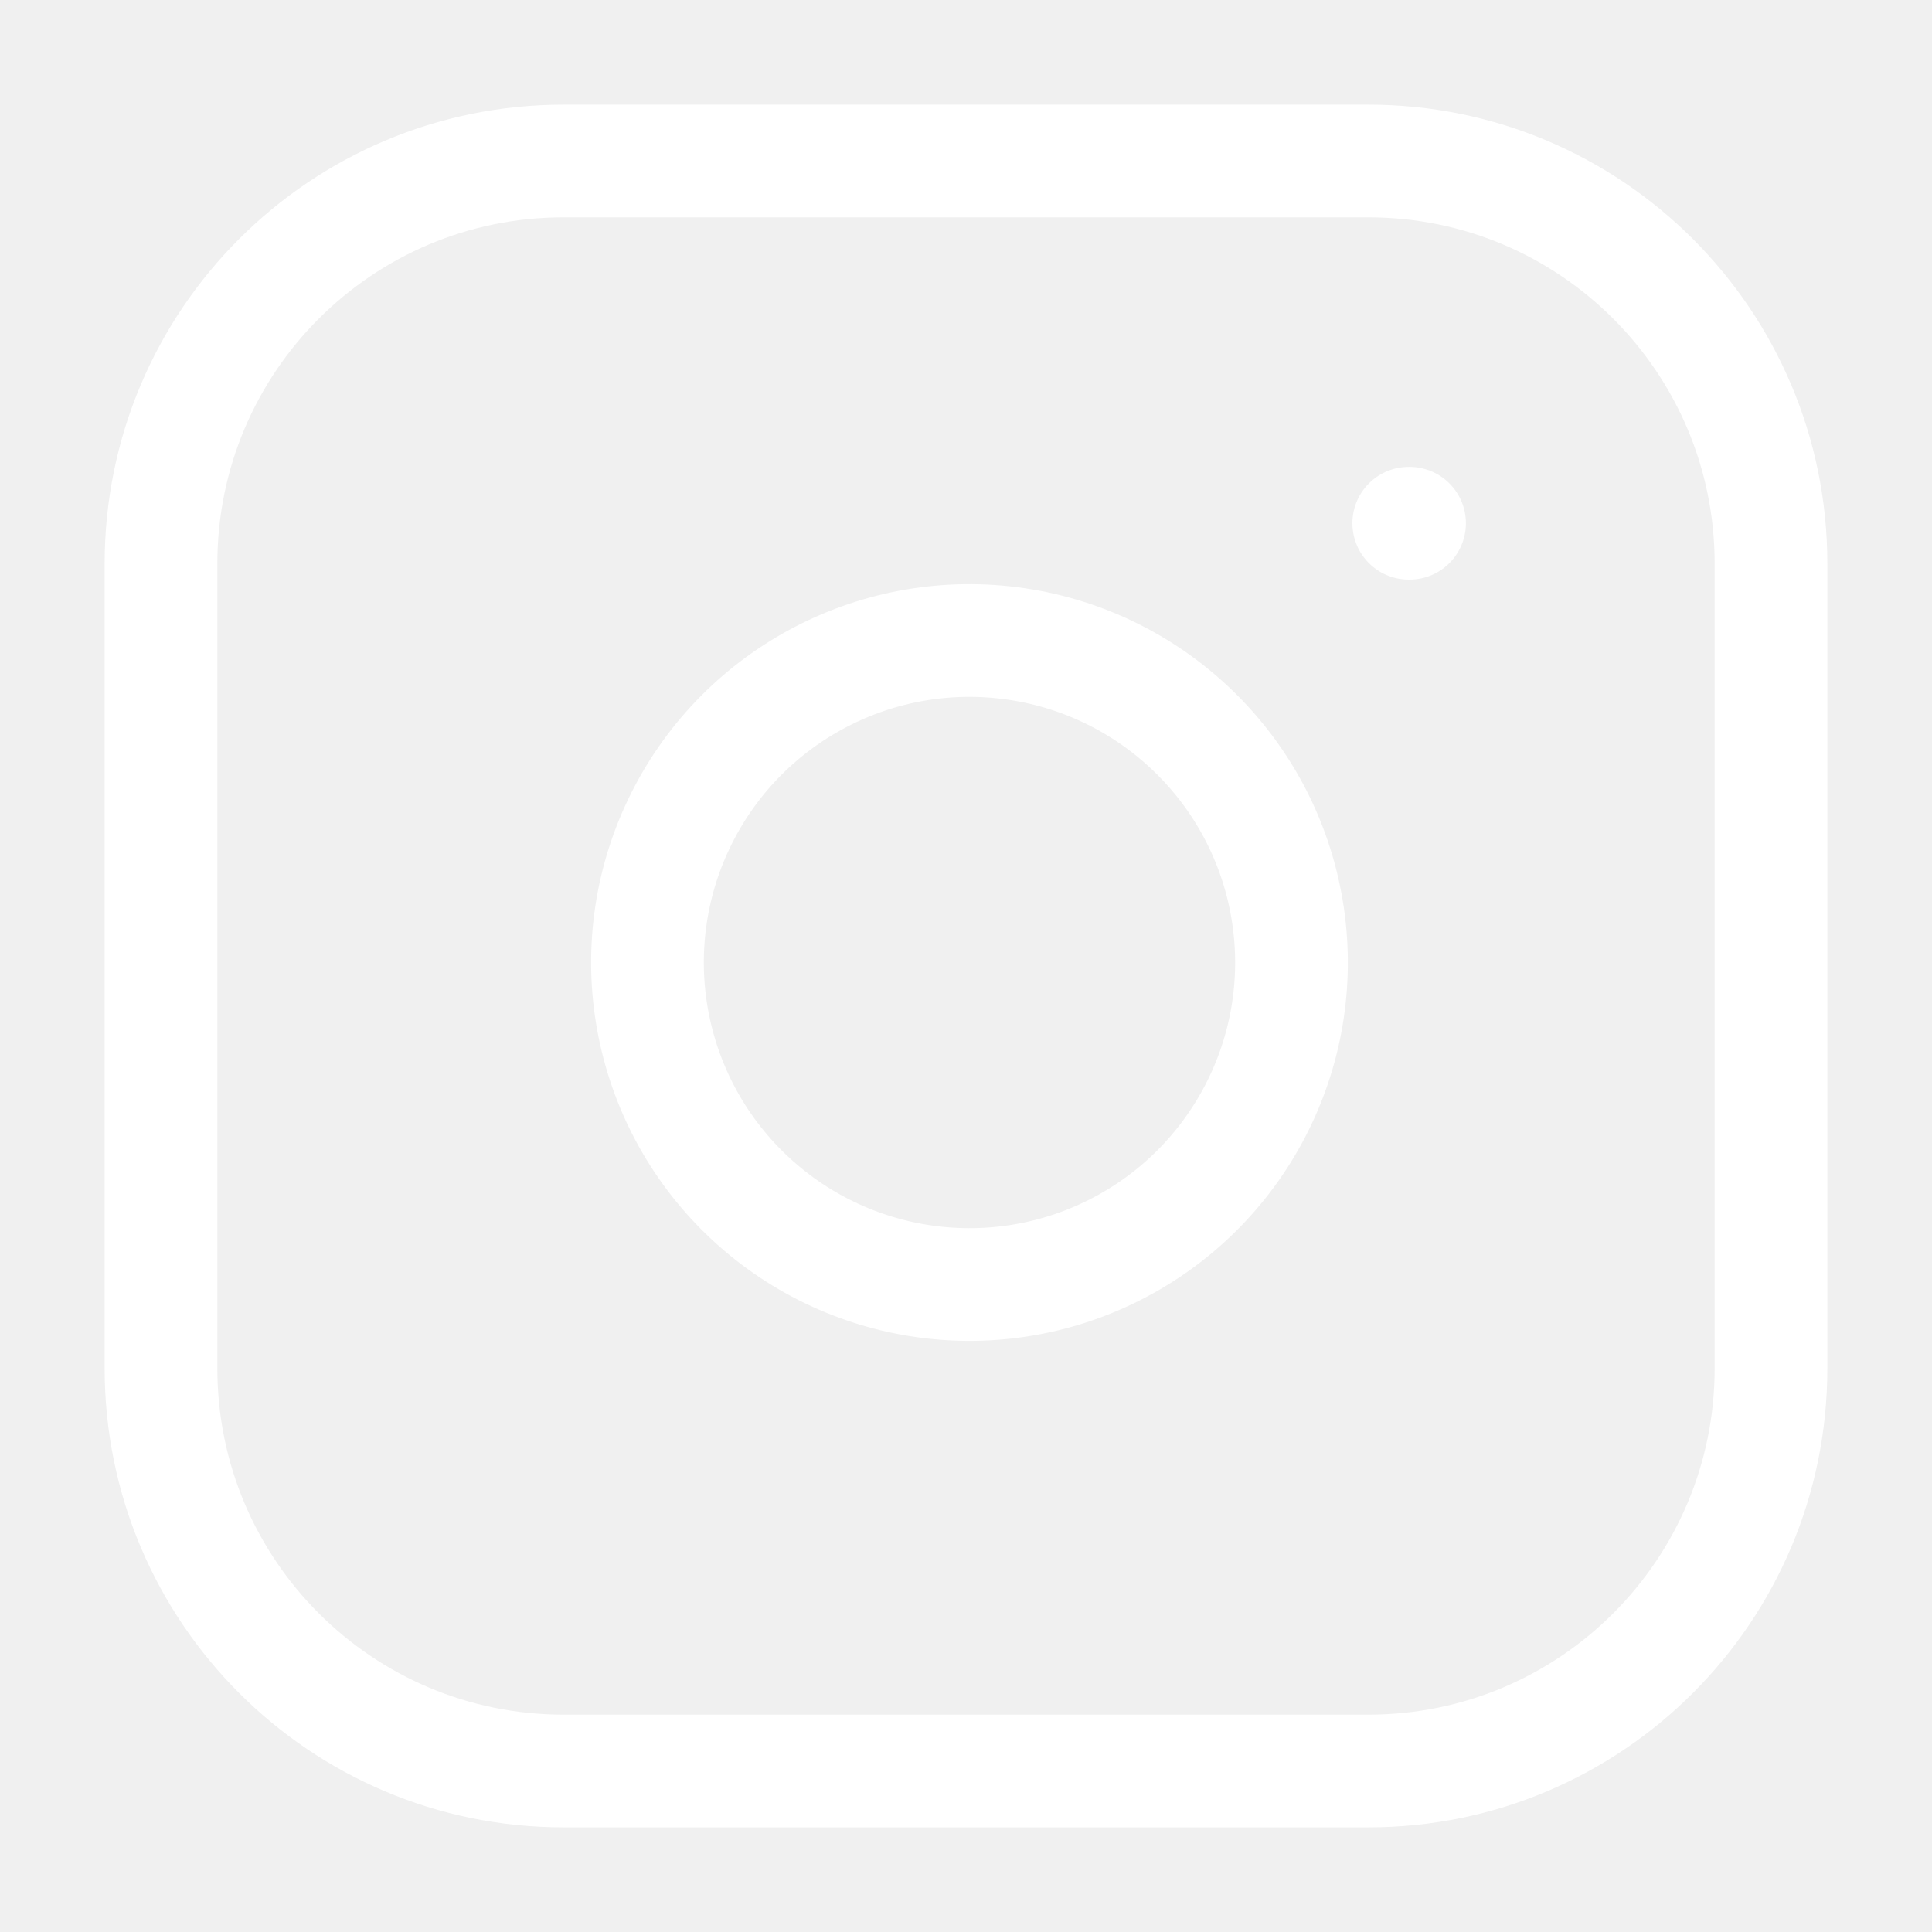
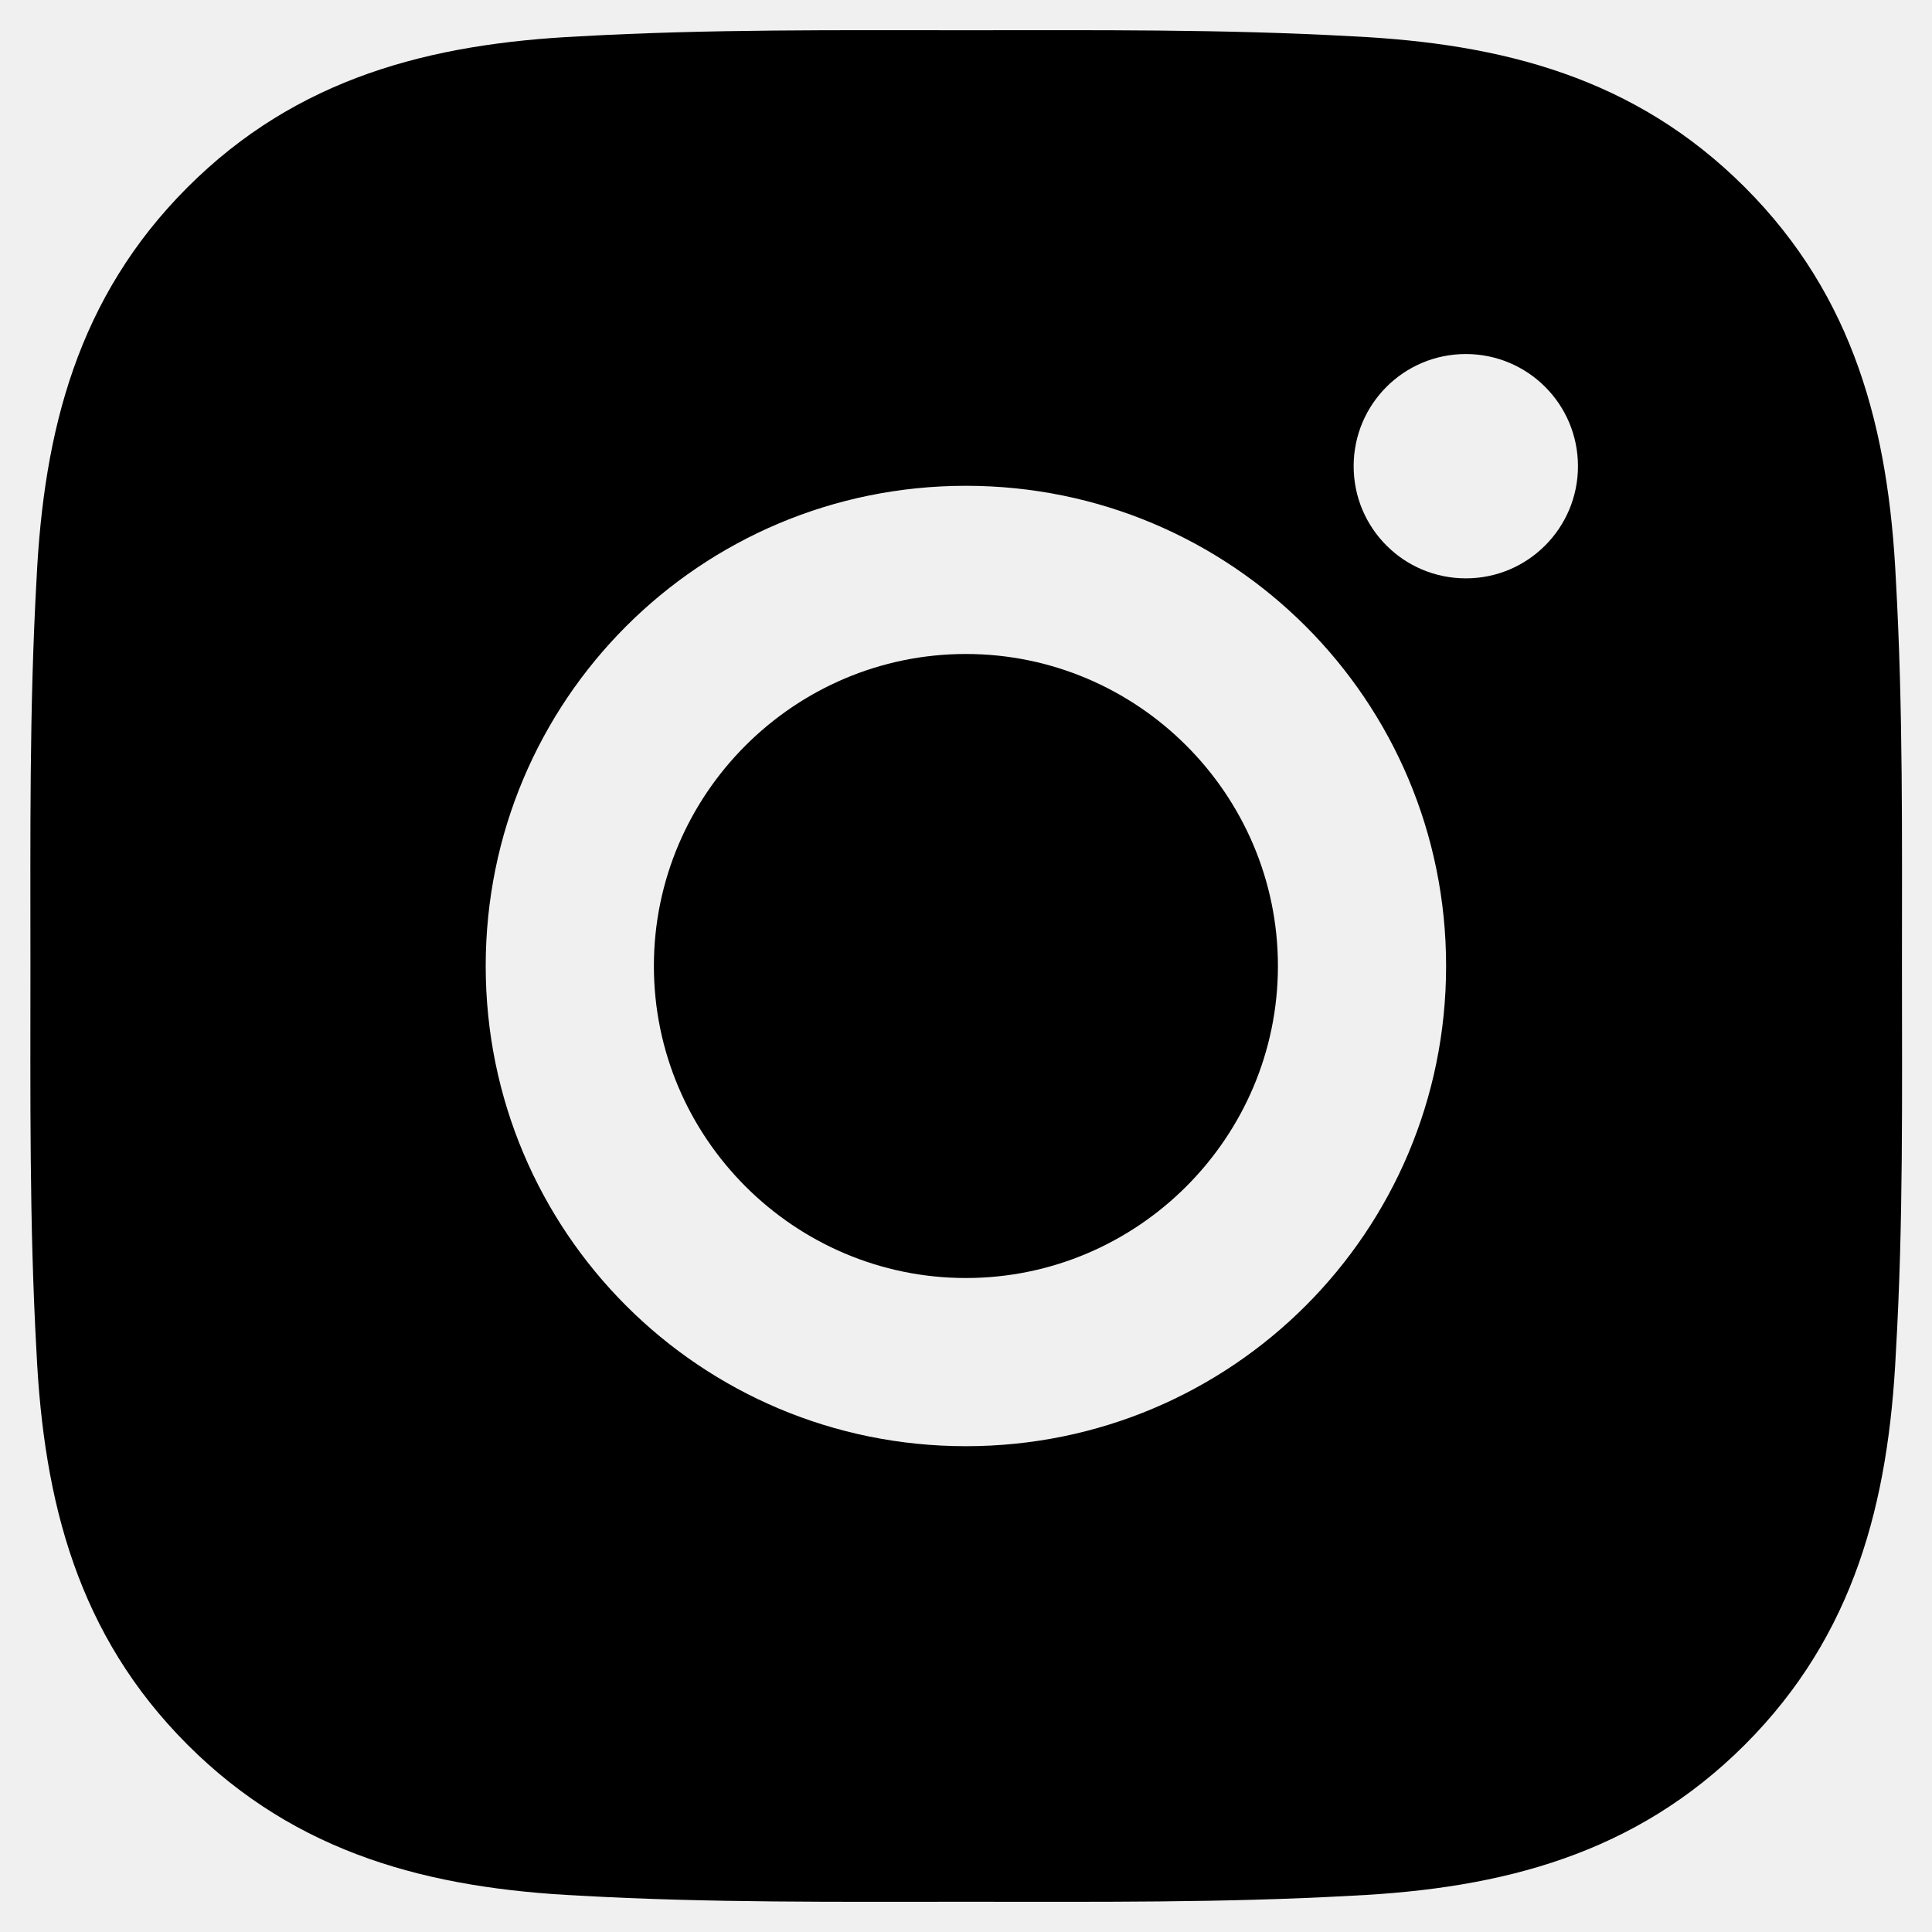
- <svg xmlns="http://www.w3.org/2000/svg" width="24" height="24" viewBox="0 0 24 24">
-   <g fill="none" stroke="white" stroke-linecap="round" stroke-linejoin="round" stroke-width="1.4">
-     <rect width="20" height="20" x="2" y="2" rx="5" ry="5" />
-     <path d="M16 11.37A4 4 0 1 1 12.63 8A4 4 0 0 1 16 11.37m1.5-4.87h.01" />
-   </g>
+ <svg xmlns="http://www.w3.org/2000/svg" id="Layer_1" version="1.1" viewBox="0 0 200 200">
+   <path d="M99.99,67.7c-17.79,0-32.3,14.52-32.3,32.3s14.52,32.3,32.3,32.3,32.3-14.52,32.3-32.3-14.52-32.3-32.3-32.3ZM196.89,100c0-13.38.12-26.63-.63-39.99-.75-15.51-4.29-29.28-15.63-40.62-11.37-11.37-25.11-14.88-40.62-15.63-13.38-.75-26.63-.63-39.99-.63s-26.63-.12-39.99.63c-15.51.75-29.28,4.29-40.62,15.63C8.05,30.76,4.53,44.5,3.78,60.01c-.75,13.38-.63,26.63-.63,39.99s-.12,26.63.63,39.99c.75,15.51,4.29,29.28,15.63,40.62,11.37,11.37,25.11,14.88,40.62,15.63,13.38.75,26.63.63,39.99.63s26.63.12,39.99-.63c15.51-.75,29.28-4.29,40.62-15.63s14.88-25.11,15.63-40.62c.78-13.35.63-26.61.63-39.99h0ZM99.99,149.71c-27.51,0-49.71-22.2-49.71-49.71s22.2-49.71,49.71-49.71,49.71,22.2,49.71,49.71-22.2,49.71-49.71,49.71ZM151.74,59.87c-6.42,0-11.61-5.19-11.61-11.61s5.19-11.61,11.61-11.61,11.61,5.19,11.61,11.61c0,6.4-5.18,11.6-11.58,11.61,0,0-.02,0-.03,0Z" />
</svg>
